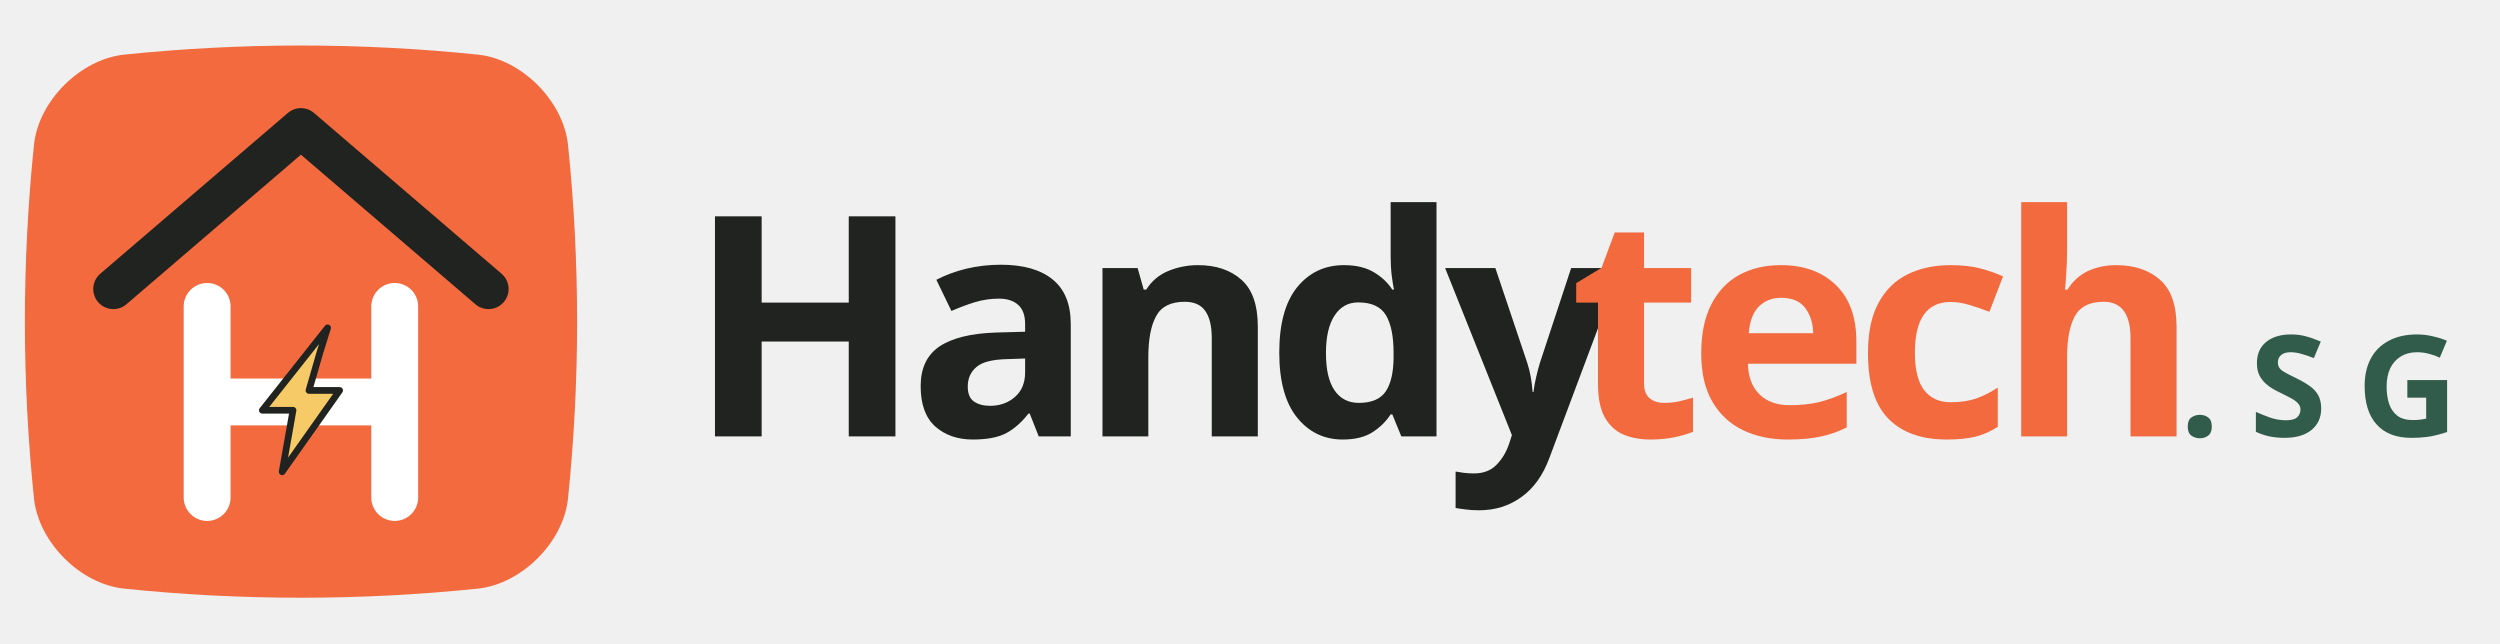
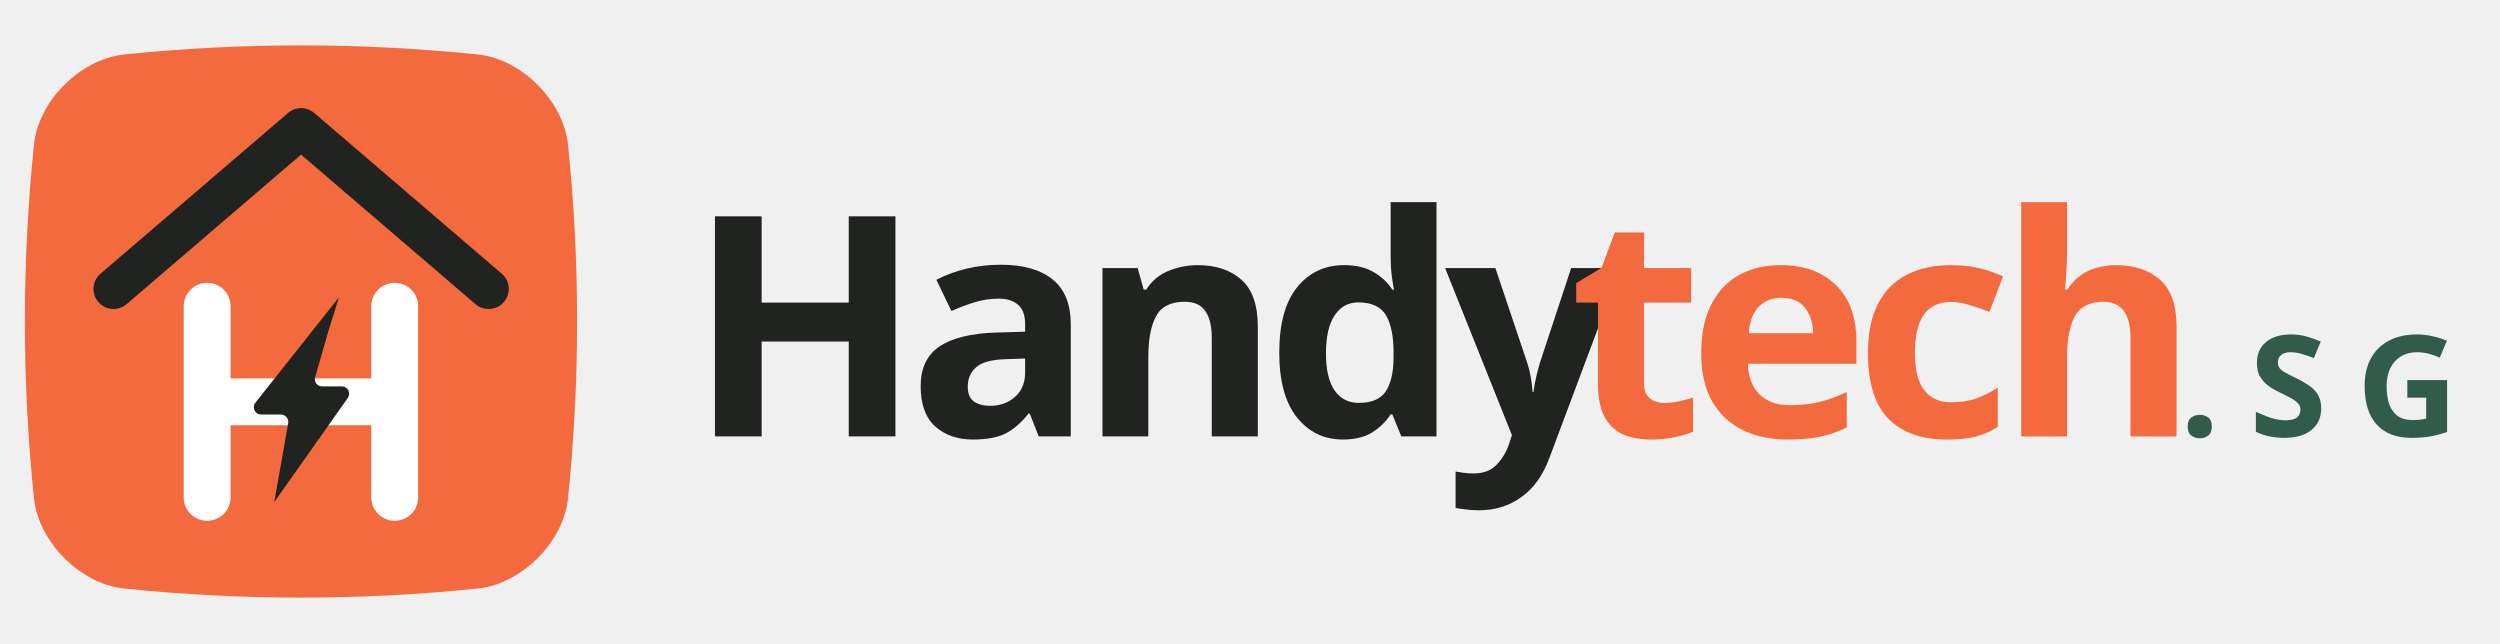
<svg xmlns="http://www.w3.org/2000/svg" id="Layer_1" version="1.1" viewBox="0 0 186.59 48">
  <defs>
    <style>
      .st0, .st1 {
        fill: #f26a3d;
      }

      .st1, .st2 {
        font-size: 23px;
        letter-spacing: -.05em;
      }

      .st1, .st2, .st3 {
        font-family: SegoeUI-Bold, 'Segoe UI';
        font-weight: 700;
      }

      .st1, .st2, .st3, .st4 {
        isolation: isolate;
      }

-       .st5 {
-         fill: #f7ca68;
-         stroke-width: .5px;
+       .st5, .st2 {
+         fill: #20231f;
      }

-       .st5, .st6 {
-         stroke: #20231f;
-         stroke-linejoin: round;
-       }
- 
-       .st2 {
-         fill: #20231f;
+       .st6 {
+         fill: #fff;
      }

      .st3 {
        fill: #315c4b;
        font-size: 10.5px;
        letter-spacing: .21em;
      }
- 
-       .st7 {
-         stroke: #fff;
-         stroke-width: 3.5px;
-       }
- 
-       .st7, .st6 {
-         fill: none;
-         stroke-linecap: round;
-       }
- 
-       .st6 {
-         stroke-width: 3px;
-       }
    </style>
  </defs>
  <g>
-     <path class="st0" d="M9.23,4.08c8.82-.91,17.65-.91,26.47,0,3.25.36,6.32,3.44,6.69,6.69.91,8.82.91,17.65,0,26.47-.36,3.25-3.44,6.32-6.69,6.69-8.82.91-17.65.91-26.47,0-3.25-.36-6.32-3.44-6.69-6.69-.91-8.82-.91-17.65,0-26.47.36-3.25,3.44-6.32,6.69-6.69Z" />
+     <path class="st0" d="M9.23,4.07c8.82-.91,17.65-.91,26.47,0,3.25.36,6.32,3.44,6.69,6.69.91,8.82.91,17.65,0,26.47-.36,3.25-3.44,6.32-6.69,6.69-8.82.91-17.65.91-26.47,0-3.25-.36-6.32-3.44-6.69-6.69-.91-8.82-.91-17.65,0-26.47.36-3.25,3.44-6.32,6.69-6.69h0Z" />
    <g>
-       <path class="st6" d="M8.46,21.57l14-12,14,12" />
-       <path class="st7" d="M15.46,22.87v14.26M29.46,22.87v14.26M15.46,30h14" />
-       <path class="st5" d="M24.45,24.47l-4.87,6.15h2.29l-.81,4.59,4.29-6.07h-2.29l.81-2.81.58-1.86Z" />
+       <path class="st5" d="M36.46,23.06c-.35,0-.69-.12-.97-.36l-13.02-11.16-13.02,11.16c-.63.54-1.57.47-2.11-.16s-.47-1.57.16-2.11l14-12c.56-.48,1.39-.48,1.95,0l14,12c.63.54.7,1.48.16,2.11-.29.35-.72.52-1.14.52h0Z" />
+       <path class="st6" d="M29.46,38.87c-.97,0-1.75-.78-1.75-1.75v-5.38h-10.5v5.38c0,.97-.78,1.75-1.75,1.75s-1.75-.78-1.75-1.75v-14.26c0-.97.78-1.75,1.75-1.75s1.75.78,1.75,1.75v5.38h10.5v-5.38c0-.97.78-1.75,1.75-1.75s1.75.78,1.75,1.75v14.26c0,.97-.78,1.75-1.75,1.75Z" />
+       <path class="st5" d="M25.29,22.2l-6.23,7.86c-.28.36-.03.88.43.88h1.48c.34,0,.59.31.54.64l-1.04,5.89,5.49-7.77c.25-.36,0-.86-.44-.86h-1.48c-.36,0-.62-.35-.52-.69l.95-3.3.82-2.64h0Z" />
    </g>
  </g>
  <g>
    <g class="st4">
      <g class="st4">
        <g class="st4">
-           <text class="st2" transform="translate(51.3 32.57)">
-             <tspan x="0" y="0">Handy</tspan>
-           </text>
+           <g class="st4">
+             <text class="st2" transform="translate(51.3 32.57)">
+               <tspan x="0" y="0">Handy</tspan>
+             </text>
+           </g>
        </g>
      </g>
      <g class="st4">
        <g class="st4">
          <g class="st4">
-             <text class="st1" transform="translate(117.11 32.57)">
-               <tspan x="0" y="0">tech</tspan>
-             </text>
+             <g class="st4">
+               <text class="st1" transform="translate(117.11 32.57)">
+                 <tspan x="0" y="0">tech</tspan>
+               </text>
+             </g>
          </g>
        </g>
      </g>
    </g>
    <g class="st4">
      <g class="st4">
        <g class="st4">
-           <text class="st3" transform="translate(162.69 32.57)">
-             <tspan x="0" y="0">.SG</tspan>
-           </text>
+           <g class="st4">
+             <text class="st3" transform="translate(162.69 32.57)">
+               <tspan x="0" y="0">.SG</tspan>
+             </text>
+           </g>
        </g>
      </g>
    </g>
  </g>
</svg>
